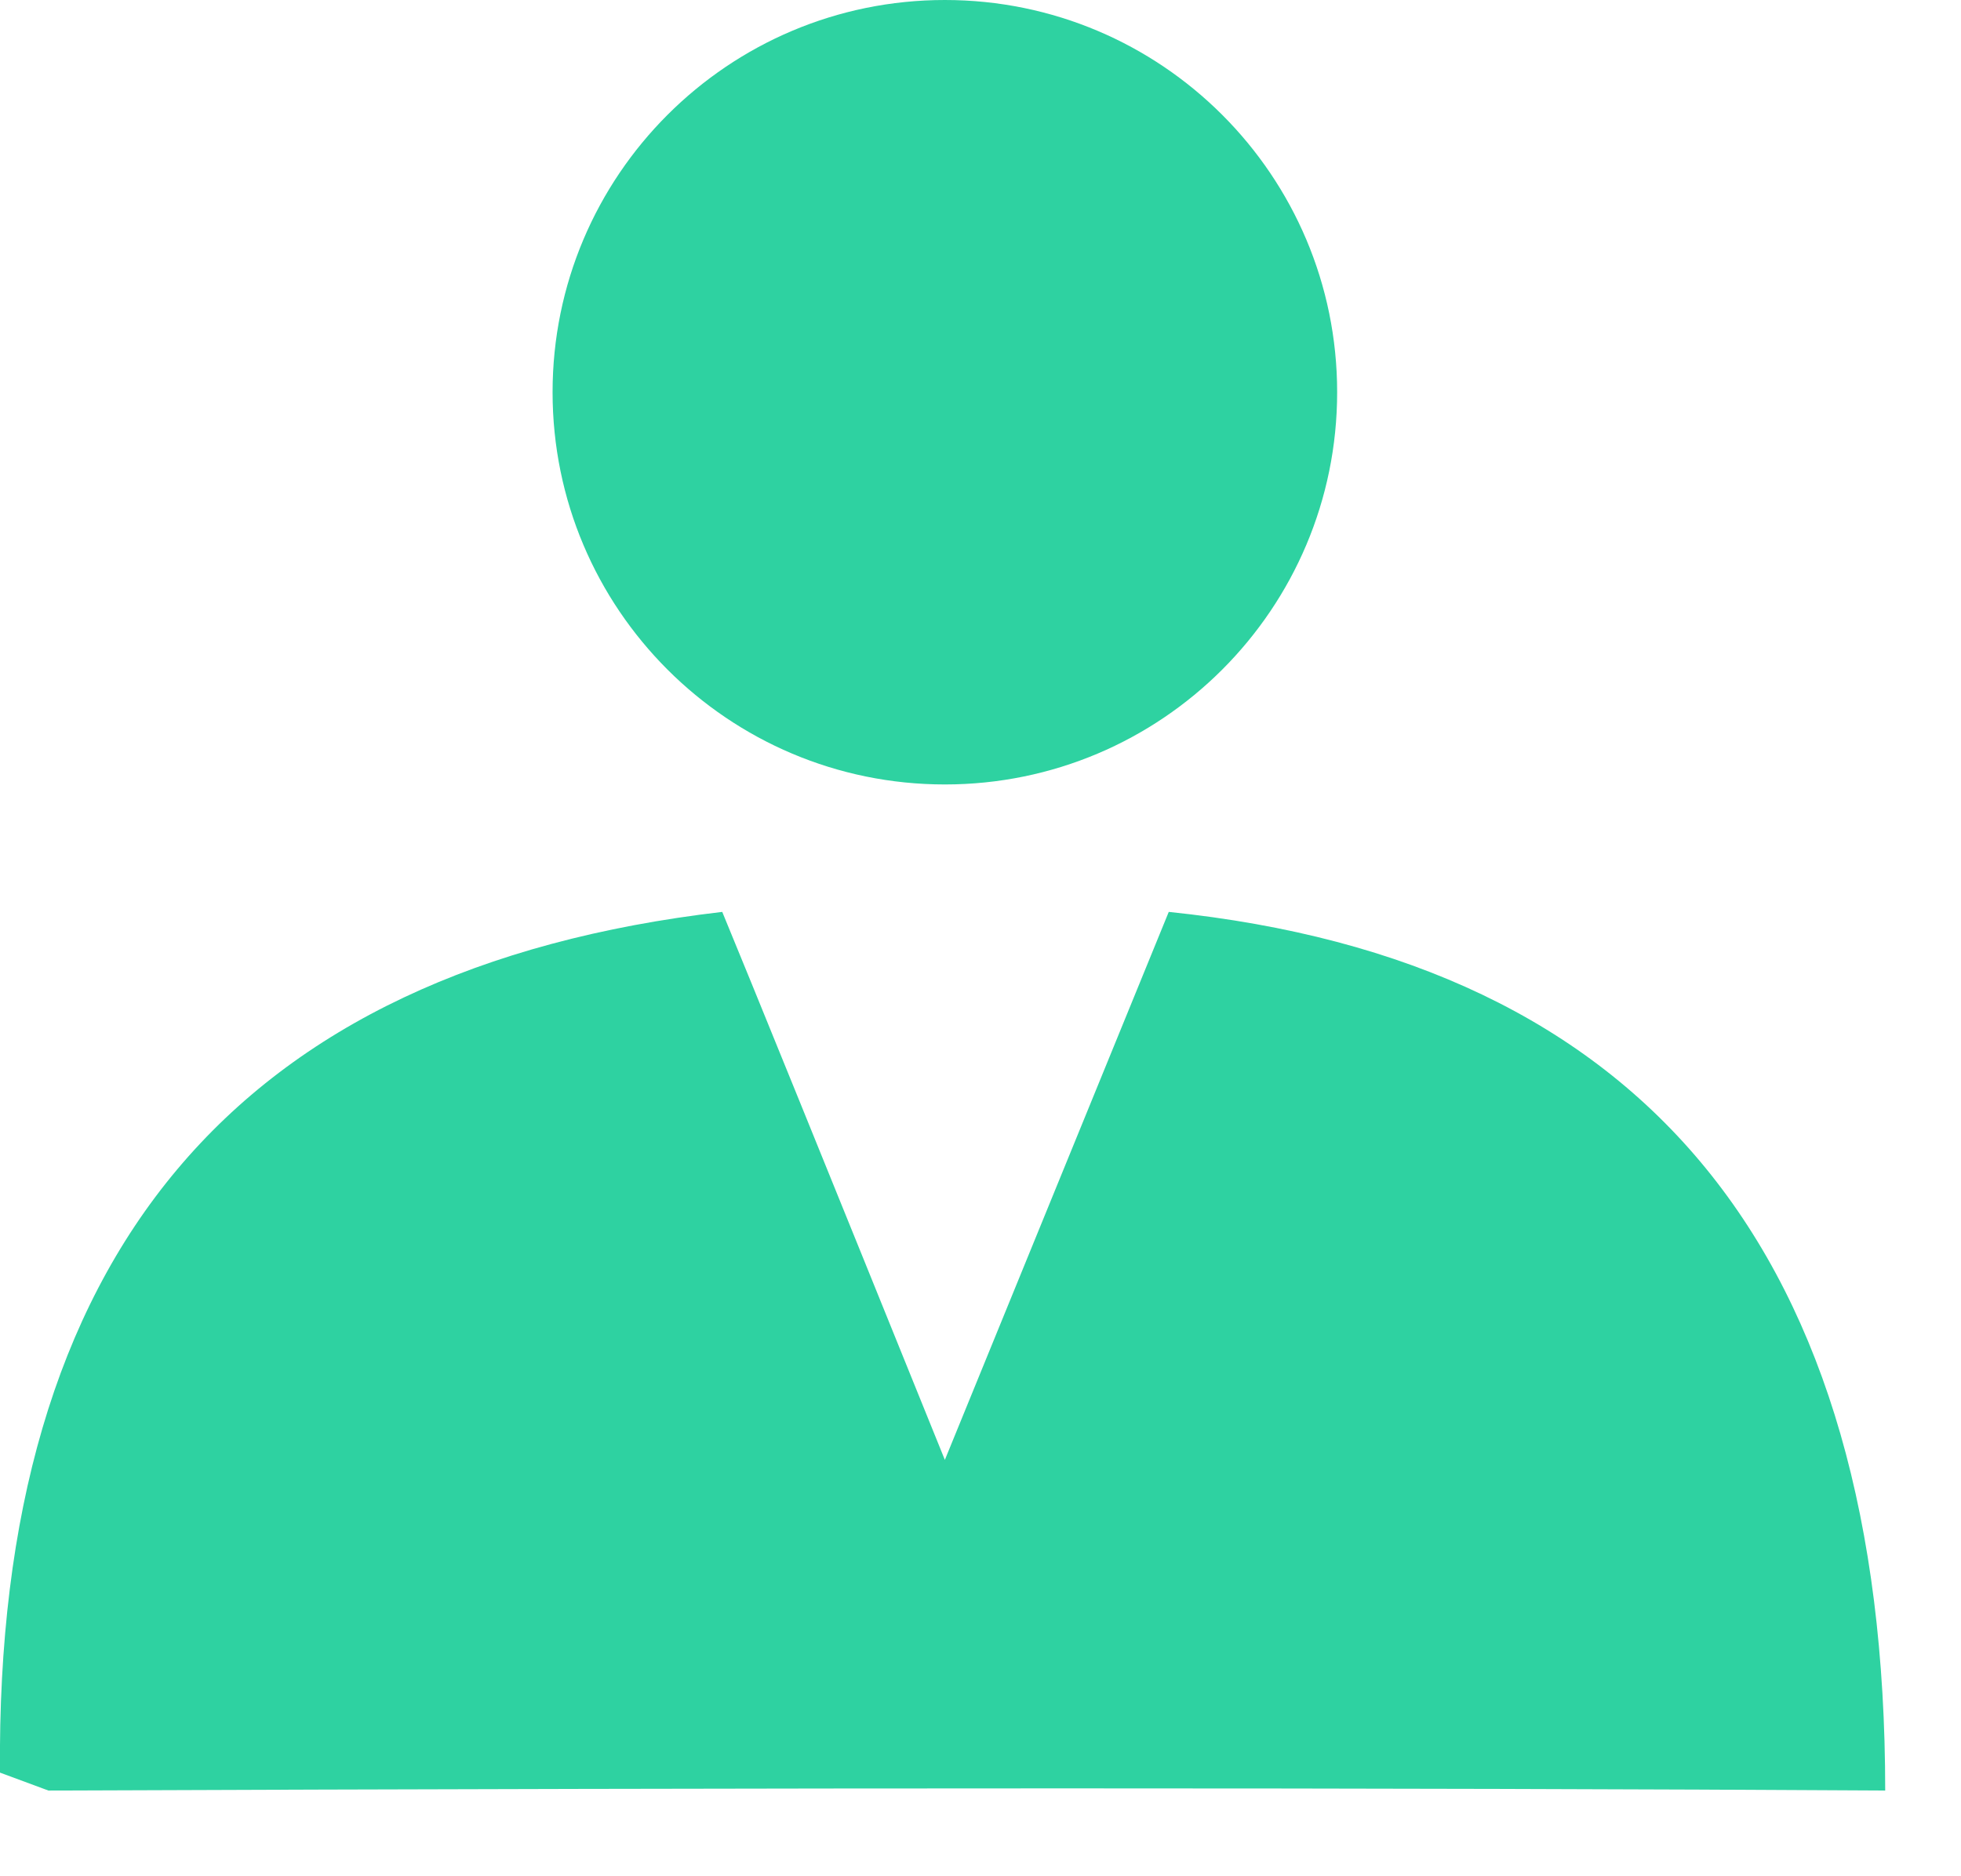
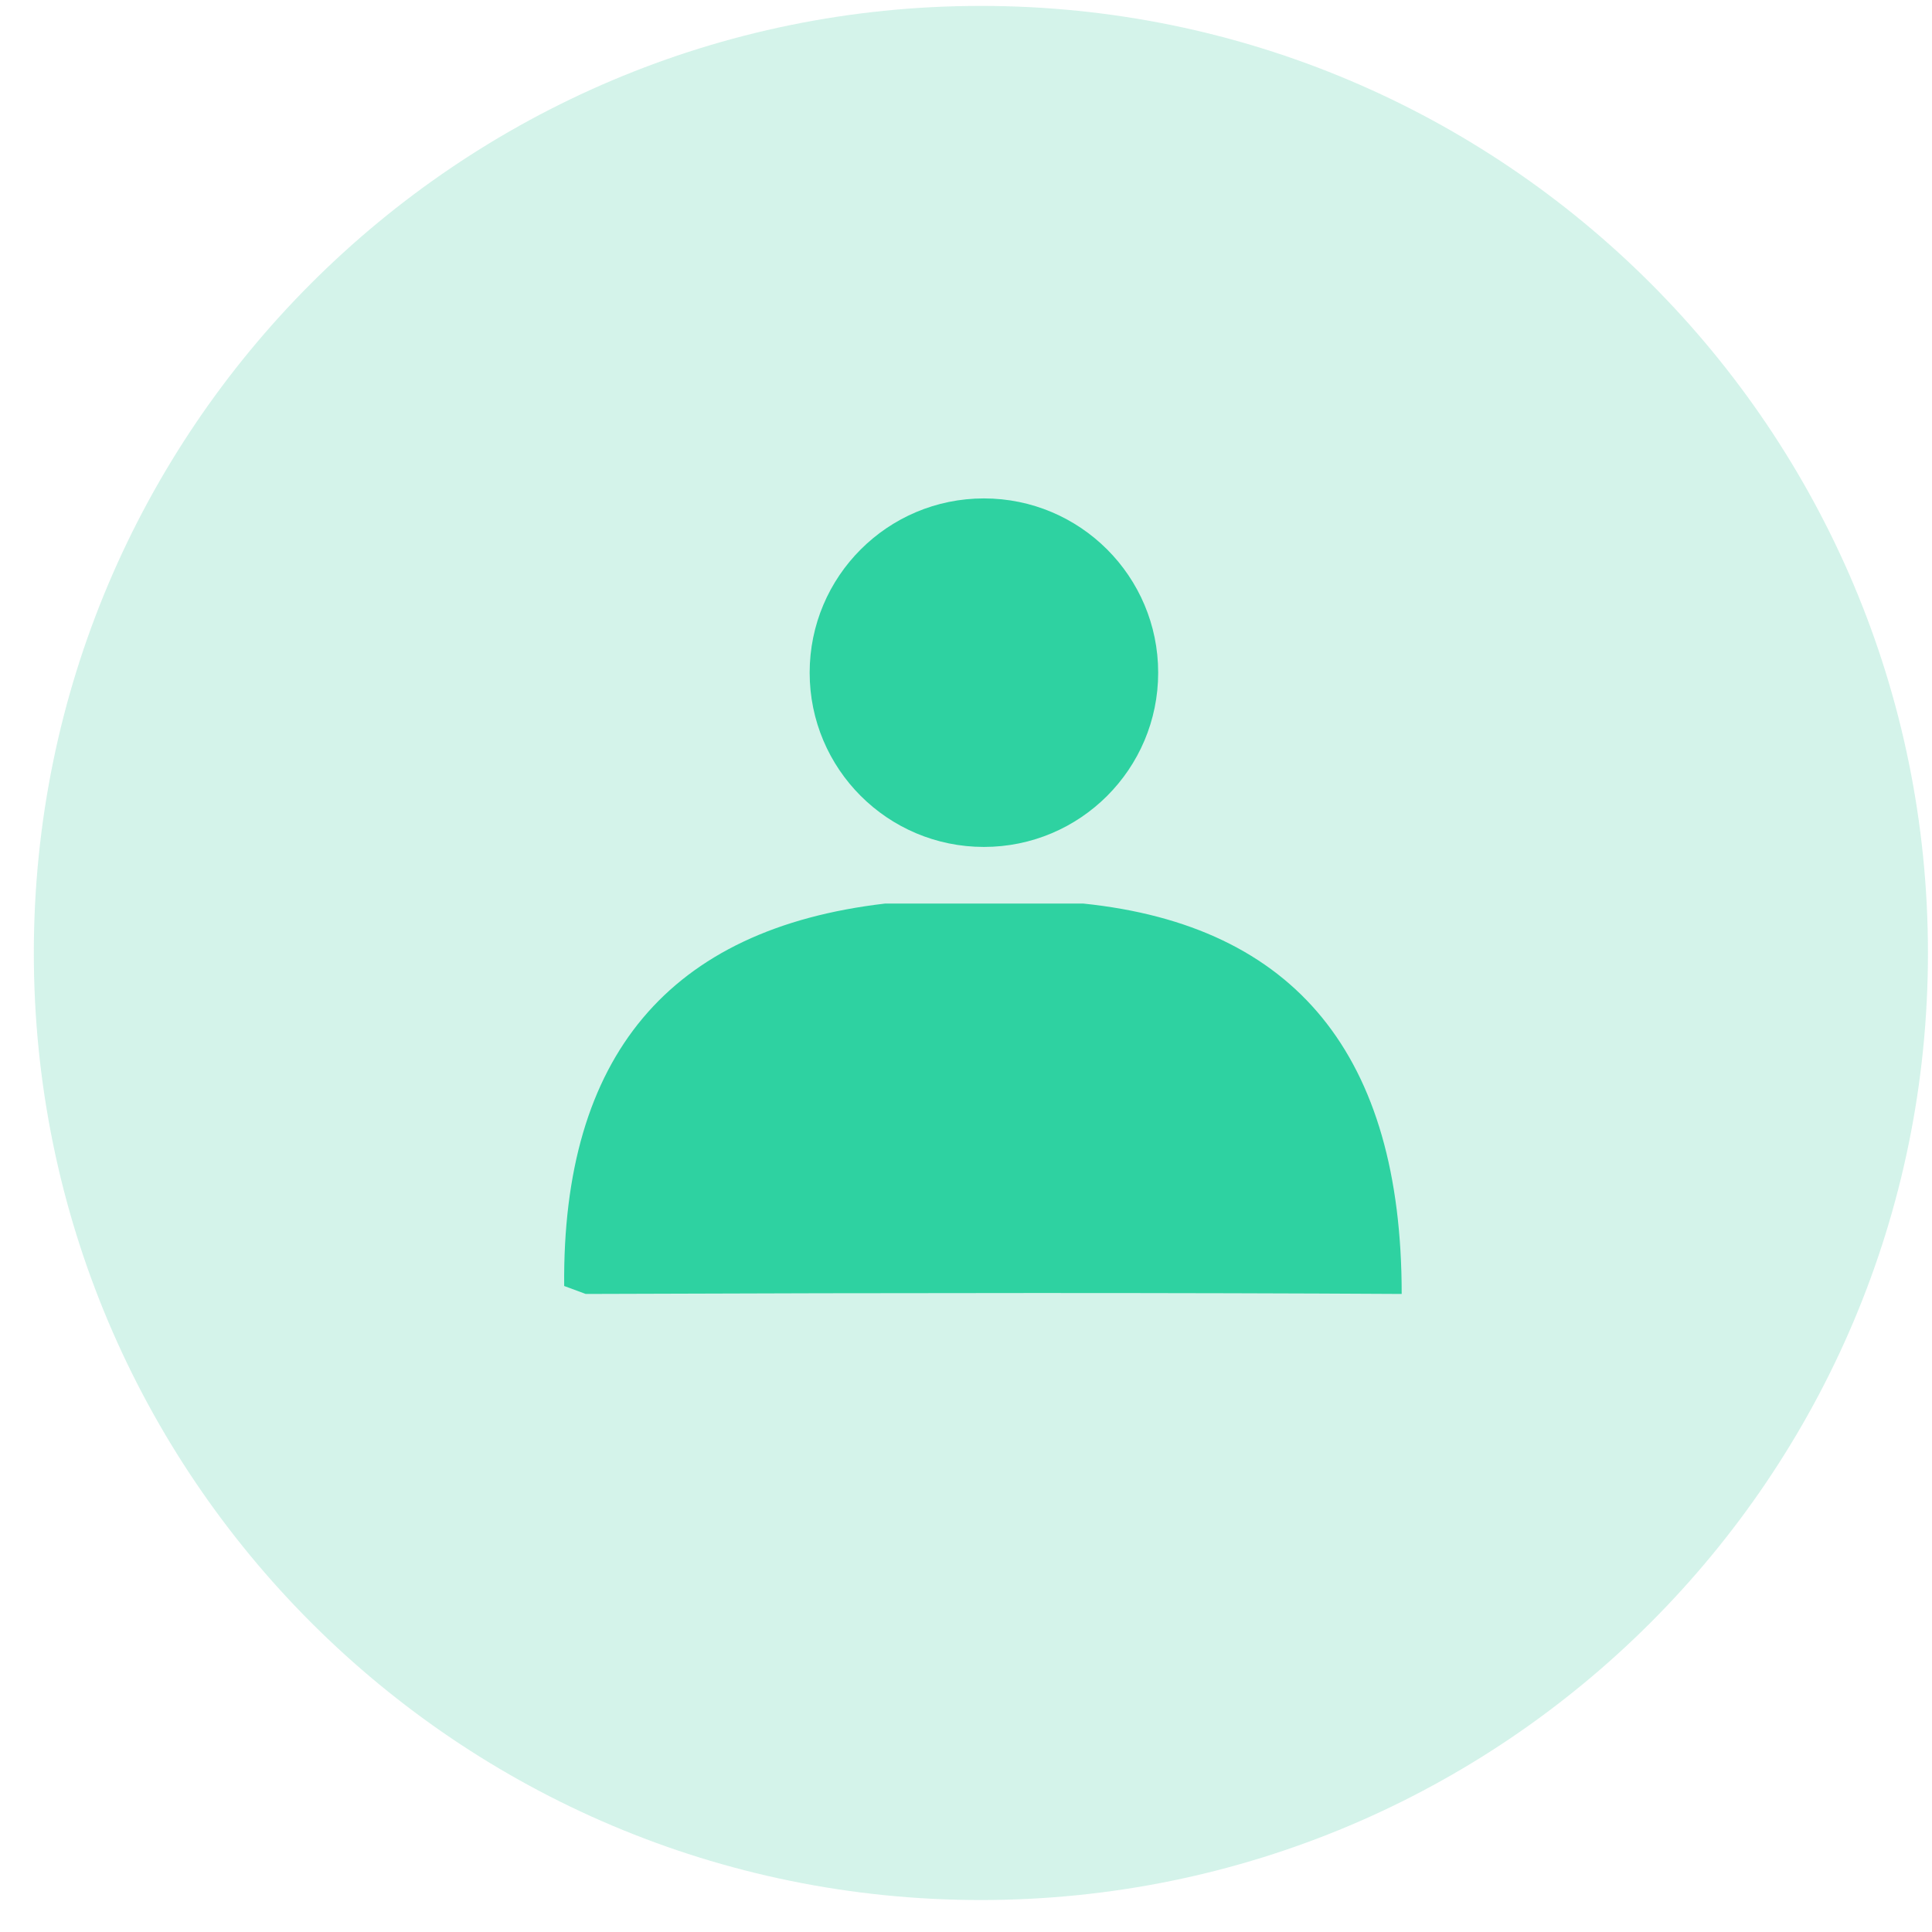
- <svg xmlns="http://www.w3.org/2000/svg" width="23" height="22" fill="none">
-   <path fill-rule="evenodd" clip-rule="evenodd" d="M0 20.794c-.055-6.067 2.769-9.432 8.471-10.097.327.79 1.197 2.933 2.611 6.428l2.626-6.428c5.602.58 8.403 4.016 8.403 10.307-5.67-.034-12.851-.034-21.543 0l-.567-.21z" fill="#2ED2A1" />
-   <path d="M11.082 9.202a4.601 4.601 0 100-9.202 4.601 4.601 0 000 9.202z" fill="#2ED2A1" />
+ <svg xmlns="http://www.w3.org/2000/svg" width="51" height="51" fill="none">
+   <circle opacity=".2" cx="25.893" cy="25.156" r="25" fill="#26C395" />
+   <path fill-rule="evenodd" clip-rule="evenodd" d="M14.893 33.947c-.055-6.065 2.768-9.43 8.47-10.095H28.598c5.602.58 8.403 4.015 8.403 10.305-5.67-.033-12.85-.033-21.54 0l-.568-.21z" fill="#2ED2A1" />
+   <path d="M25.973 22.357a4.6 4.6 0 100-9.2 4.6 4.6 0 000 9.2z" fill="#2ED2A1" />
</svg>
